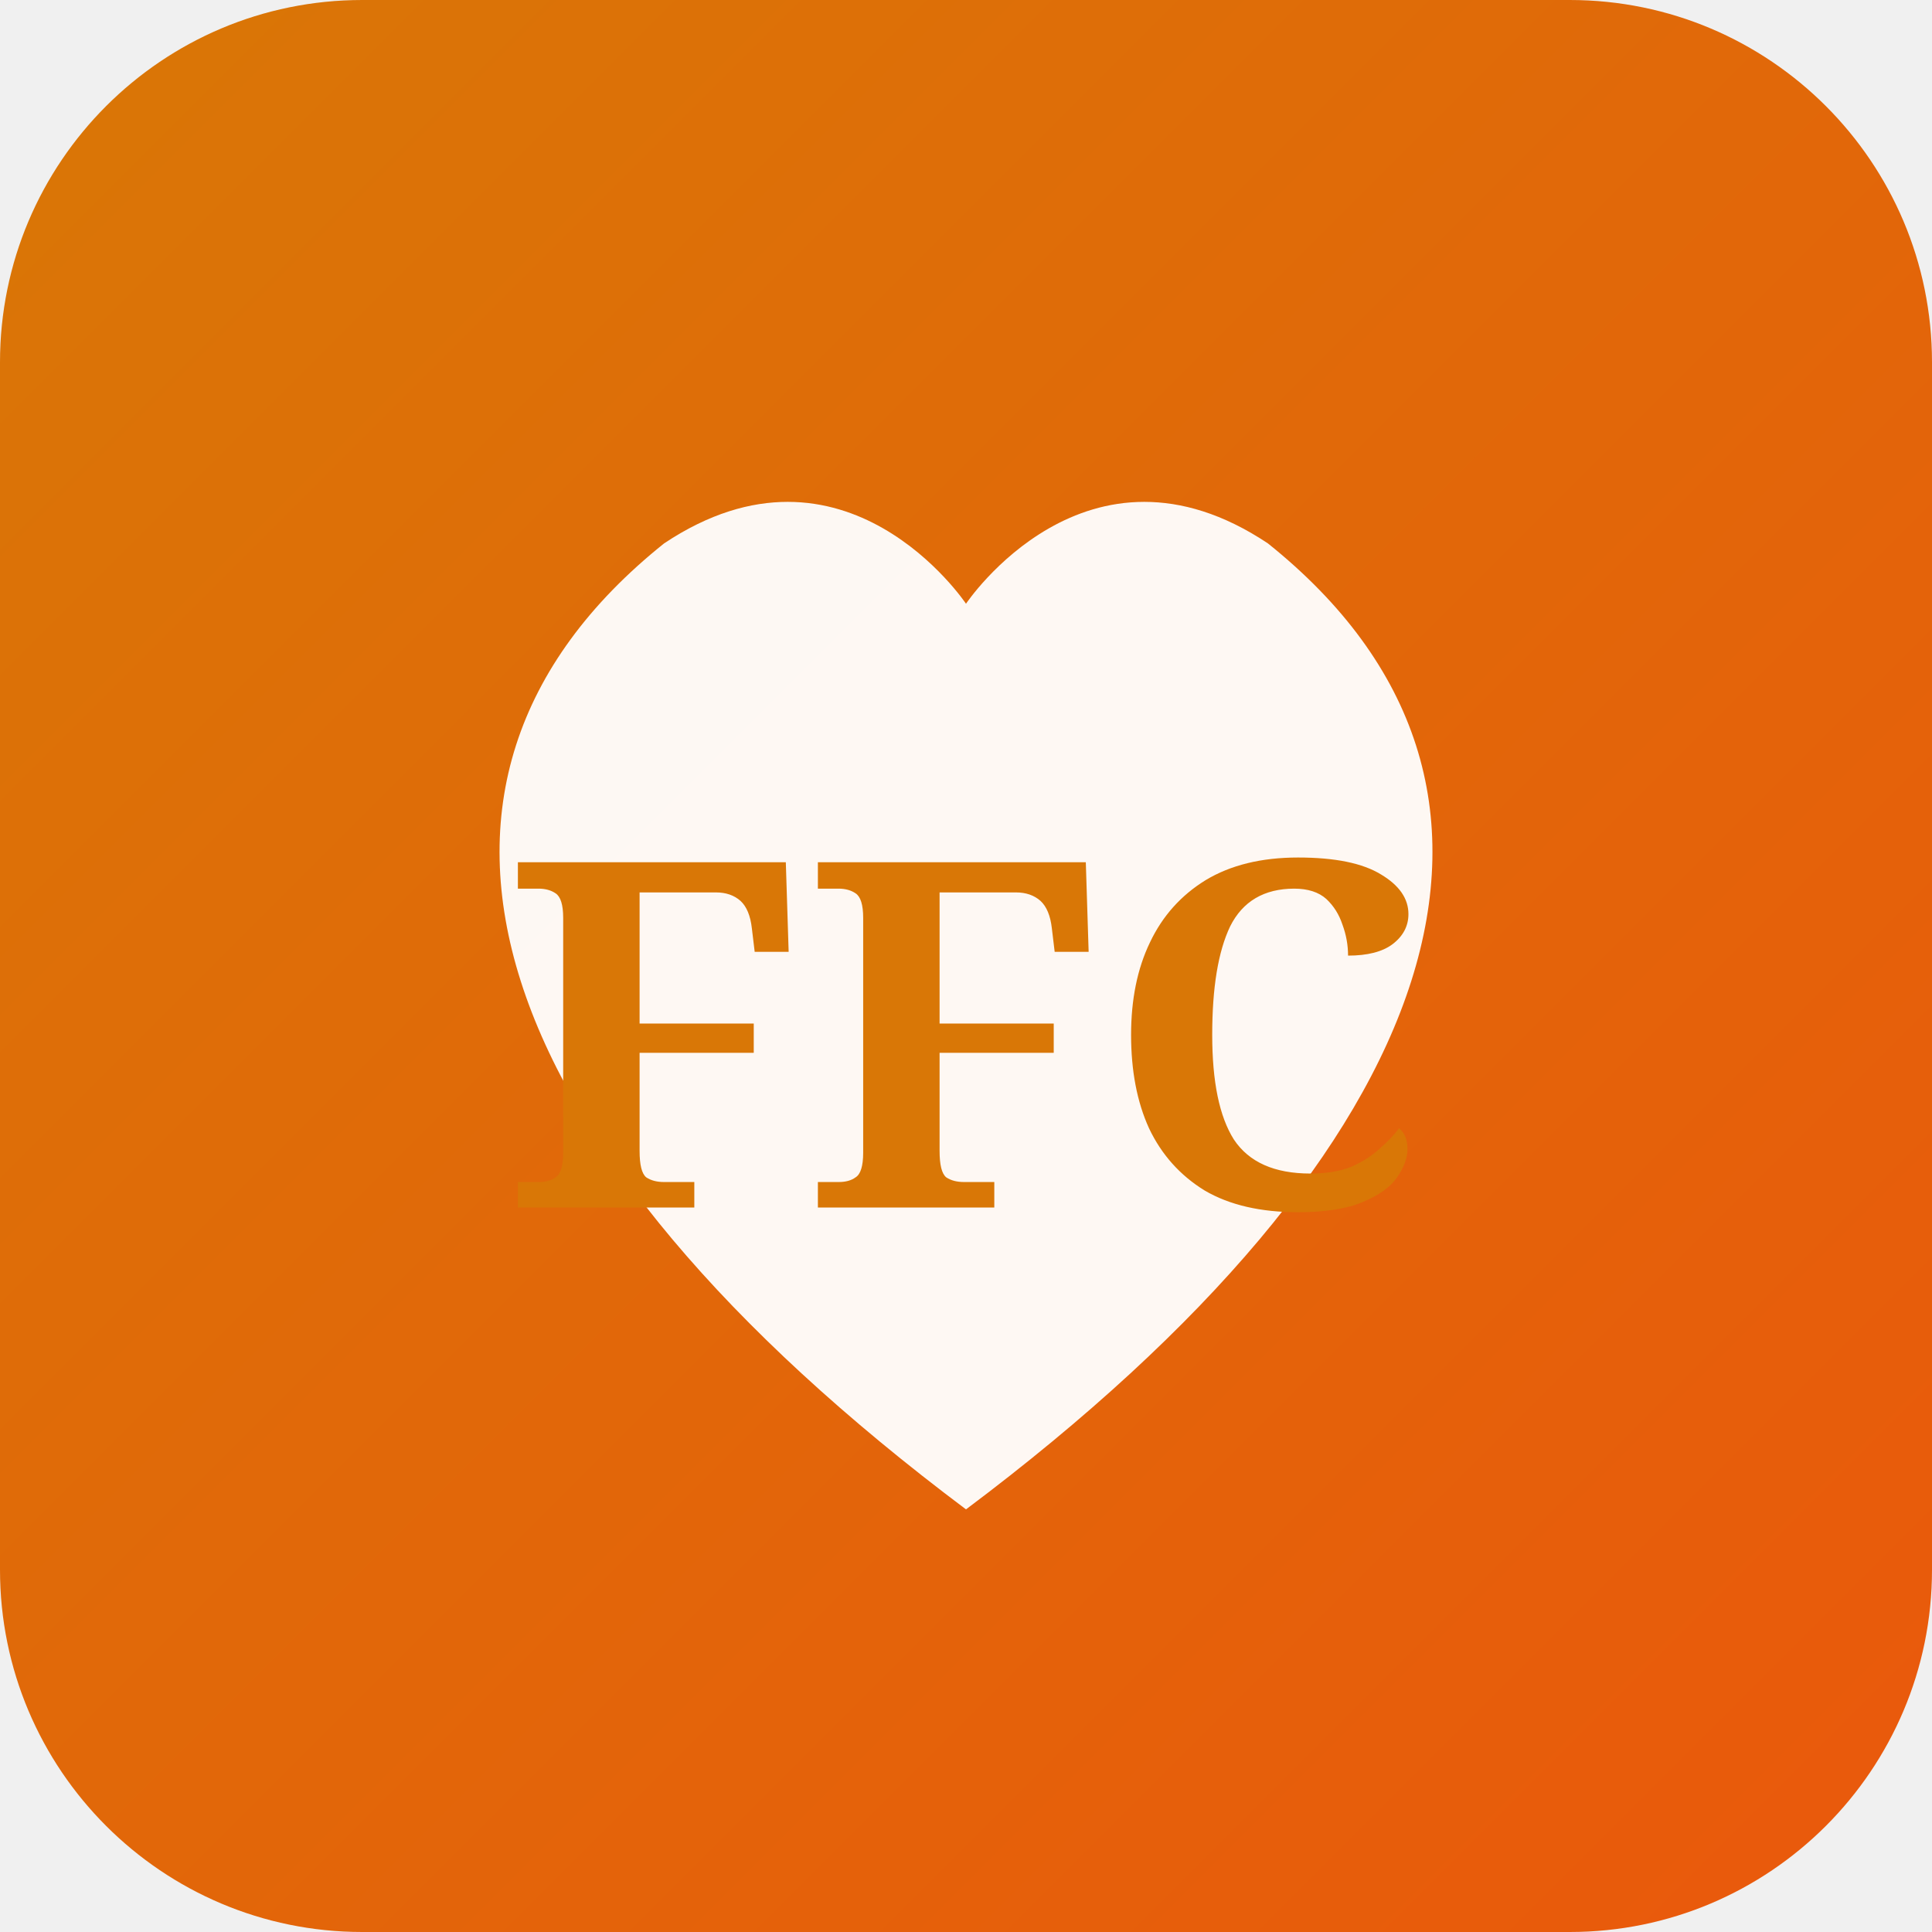
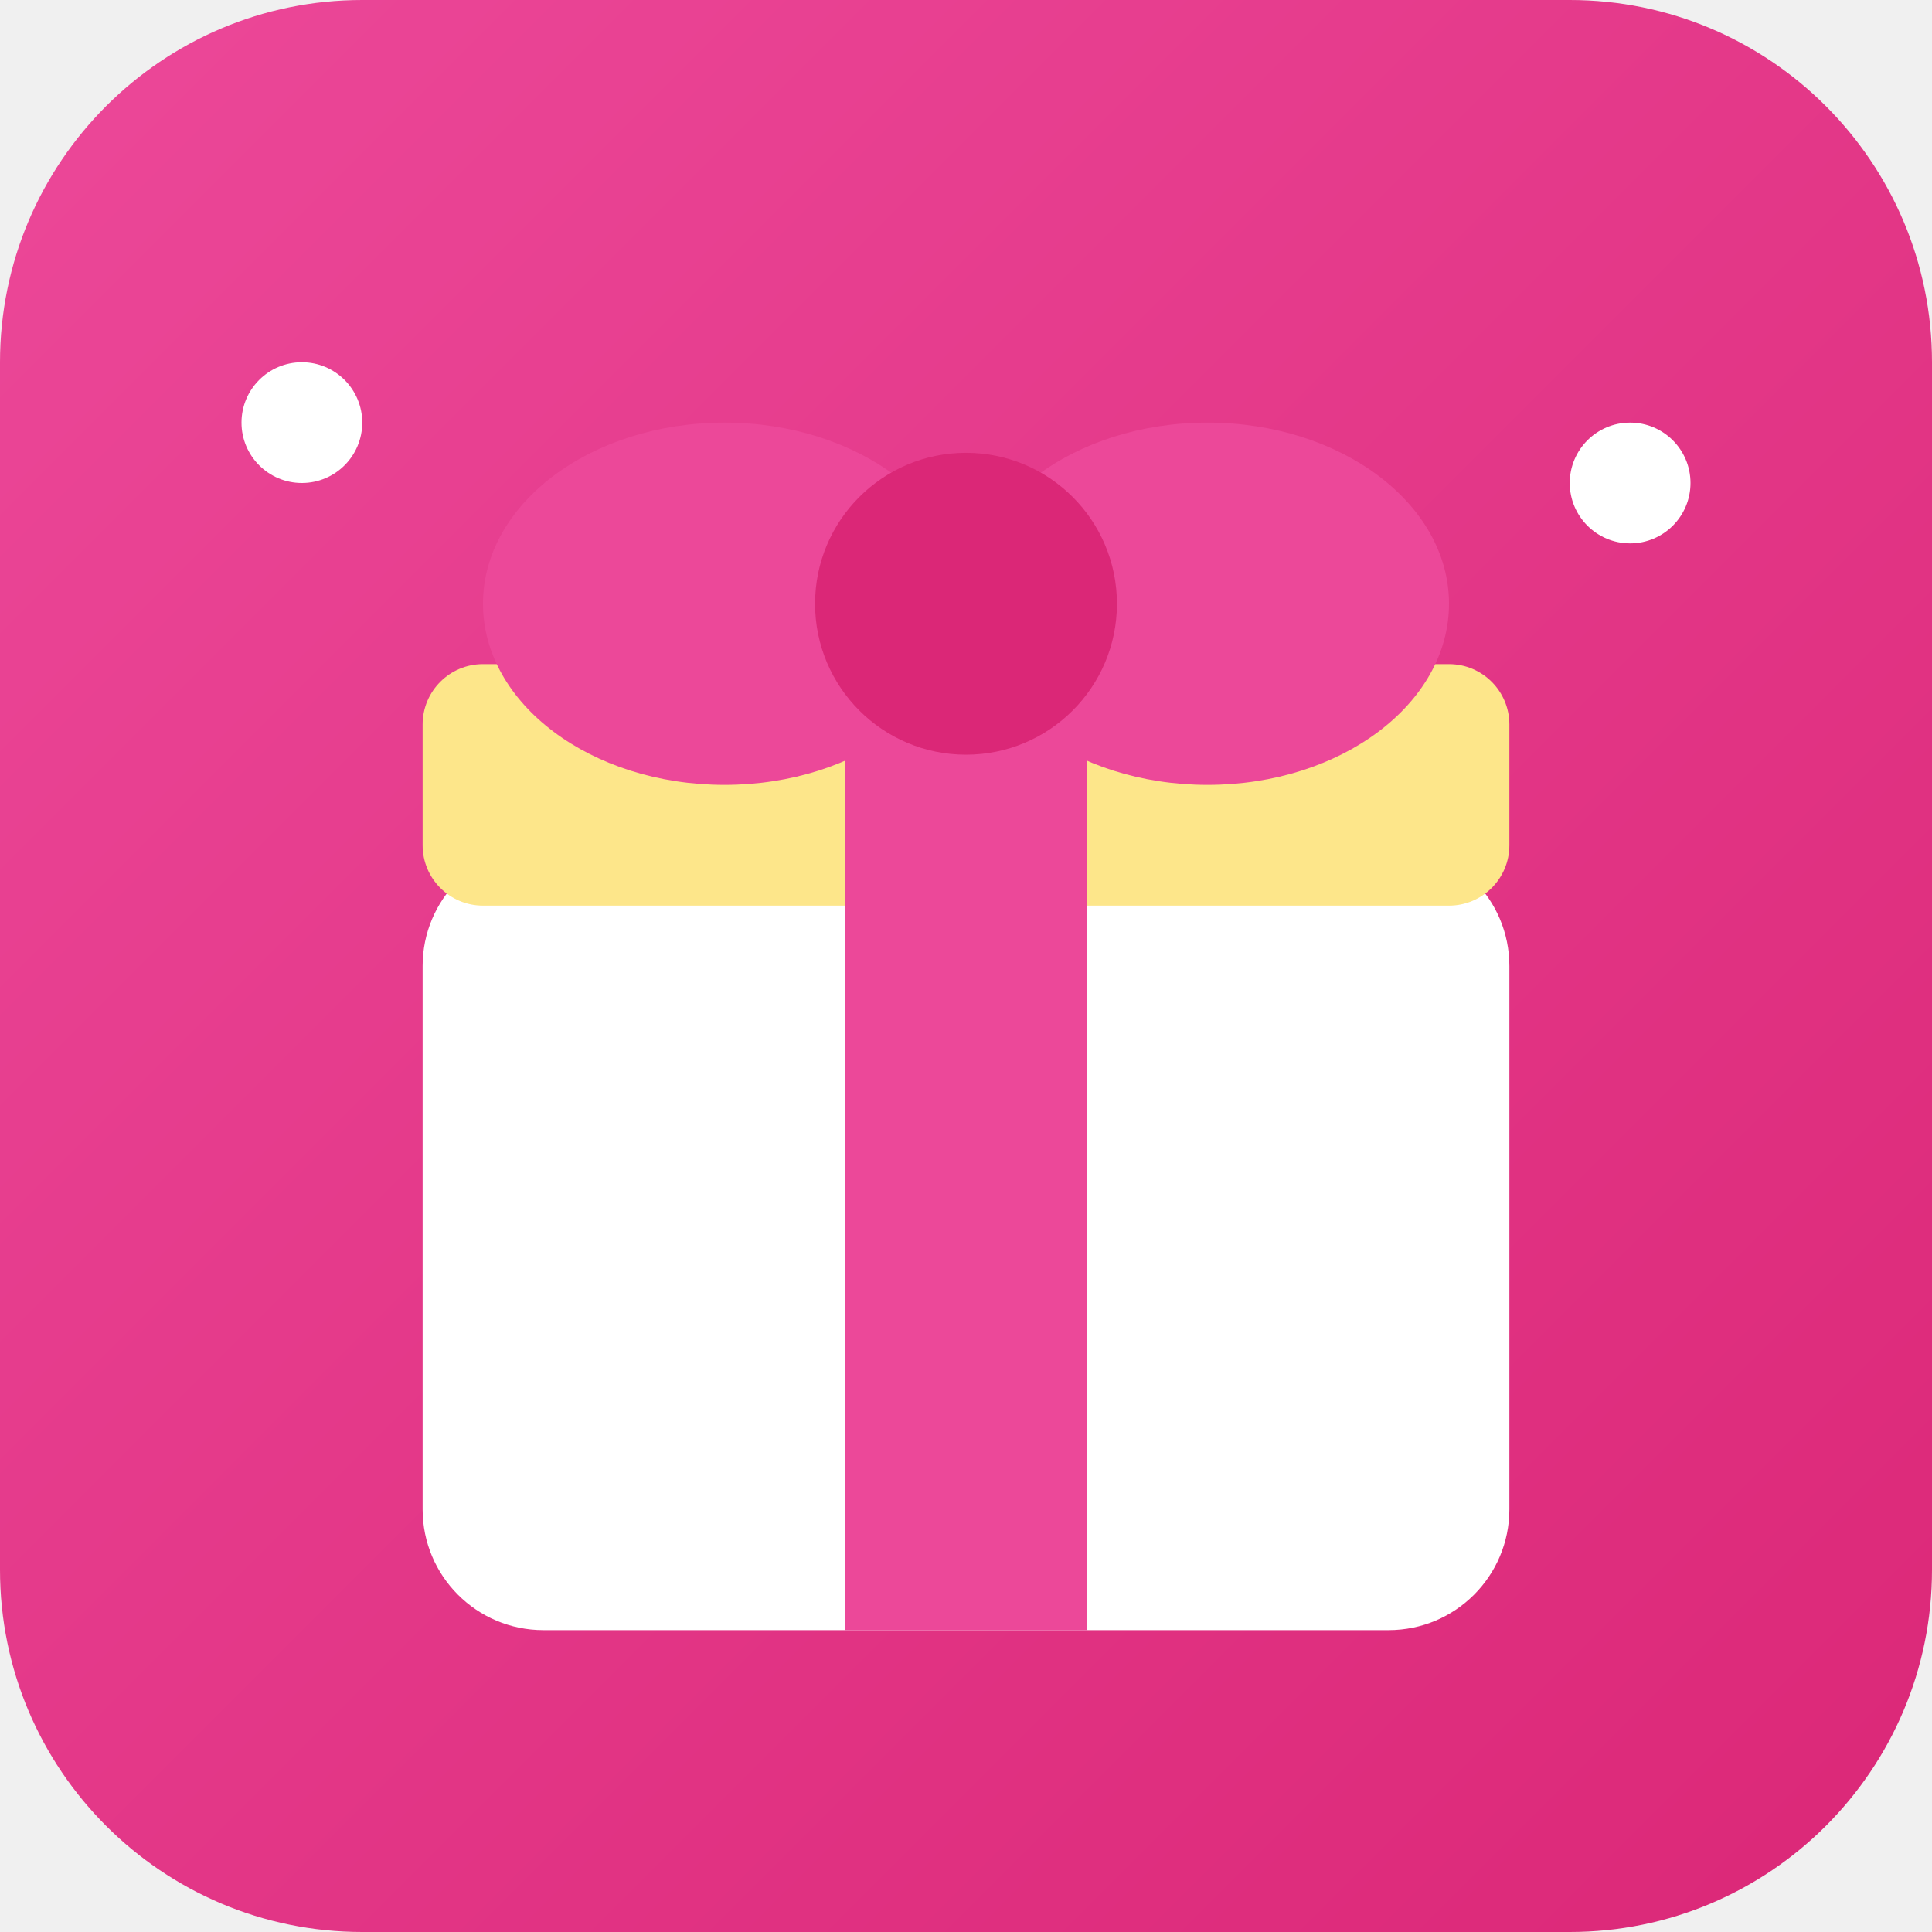
<svg xmlns="http://www.w3.org/2000/svg" width="32" height="32" viewBox="0 0 32 32">
  <defs>
-     <linearGradient id="ffcGrad32" x1="0%" y1="0%" x2="100%" y2="100%">
-       <stop offset="0%" style="stop-color:#D97706" />
-       <stop offset="100%" style="stop-color:#EA580C" />
+     <linearGradient id="surpriseGradLight" x1="0%" y1="0%" x2="100%" y2="100%">
+       <stop offset="0%" style="stop-color:#EC4899" />
+       <stop offset="100%" style="stop-color:#DB2777" />
    </linearGradient>
  </defs>
-   <rect width="32" height="32" rx="6" fill="url(#ffcGrad32)" />
-   <path d="M16 25 C8 19 6 13 11 9 C14 7 16 10 16 10 C16 10 18 7 21 9 C26 13 24 19 16 25" fill="white" opacity="0.95" />
-   <text x="16" y="20" font-family="Georgia, serif" font-size="8" font-weight="bold" fill="#D97706" text-anchor="middle">FFC</text>
+   <rect width="32" height="32" rx="6" fill="url(#surpriseGradLight)" />
+   <rect x="7" y="14" width="18" height="13" rx="2" fill="white" />
+   <rect x="7" y="11" width="18" height="4" rx="1" fill="#FDE68A" />
+   <rect x="14" y="11" width="4" height="16" fill="#EC4899" />
+   <ellipse cx="12" cy="10" rx="4" ry="3" fill="#EC4899" />
+   <ellipse cx="20" cy="10" rx="4" ry="3" fill="#EC4899" />
+   <circle cx="16" cy="10" r="2.5" fill="#DB2777" />
+   <circle cx="5" cy="7" r="1" fill="white" />
+   <circle cx="27" cy="8" r="1" fill="white" />
</svg>
